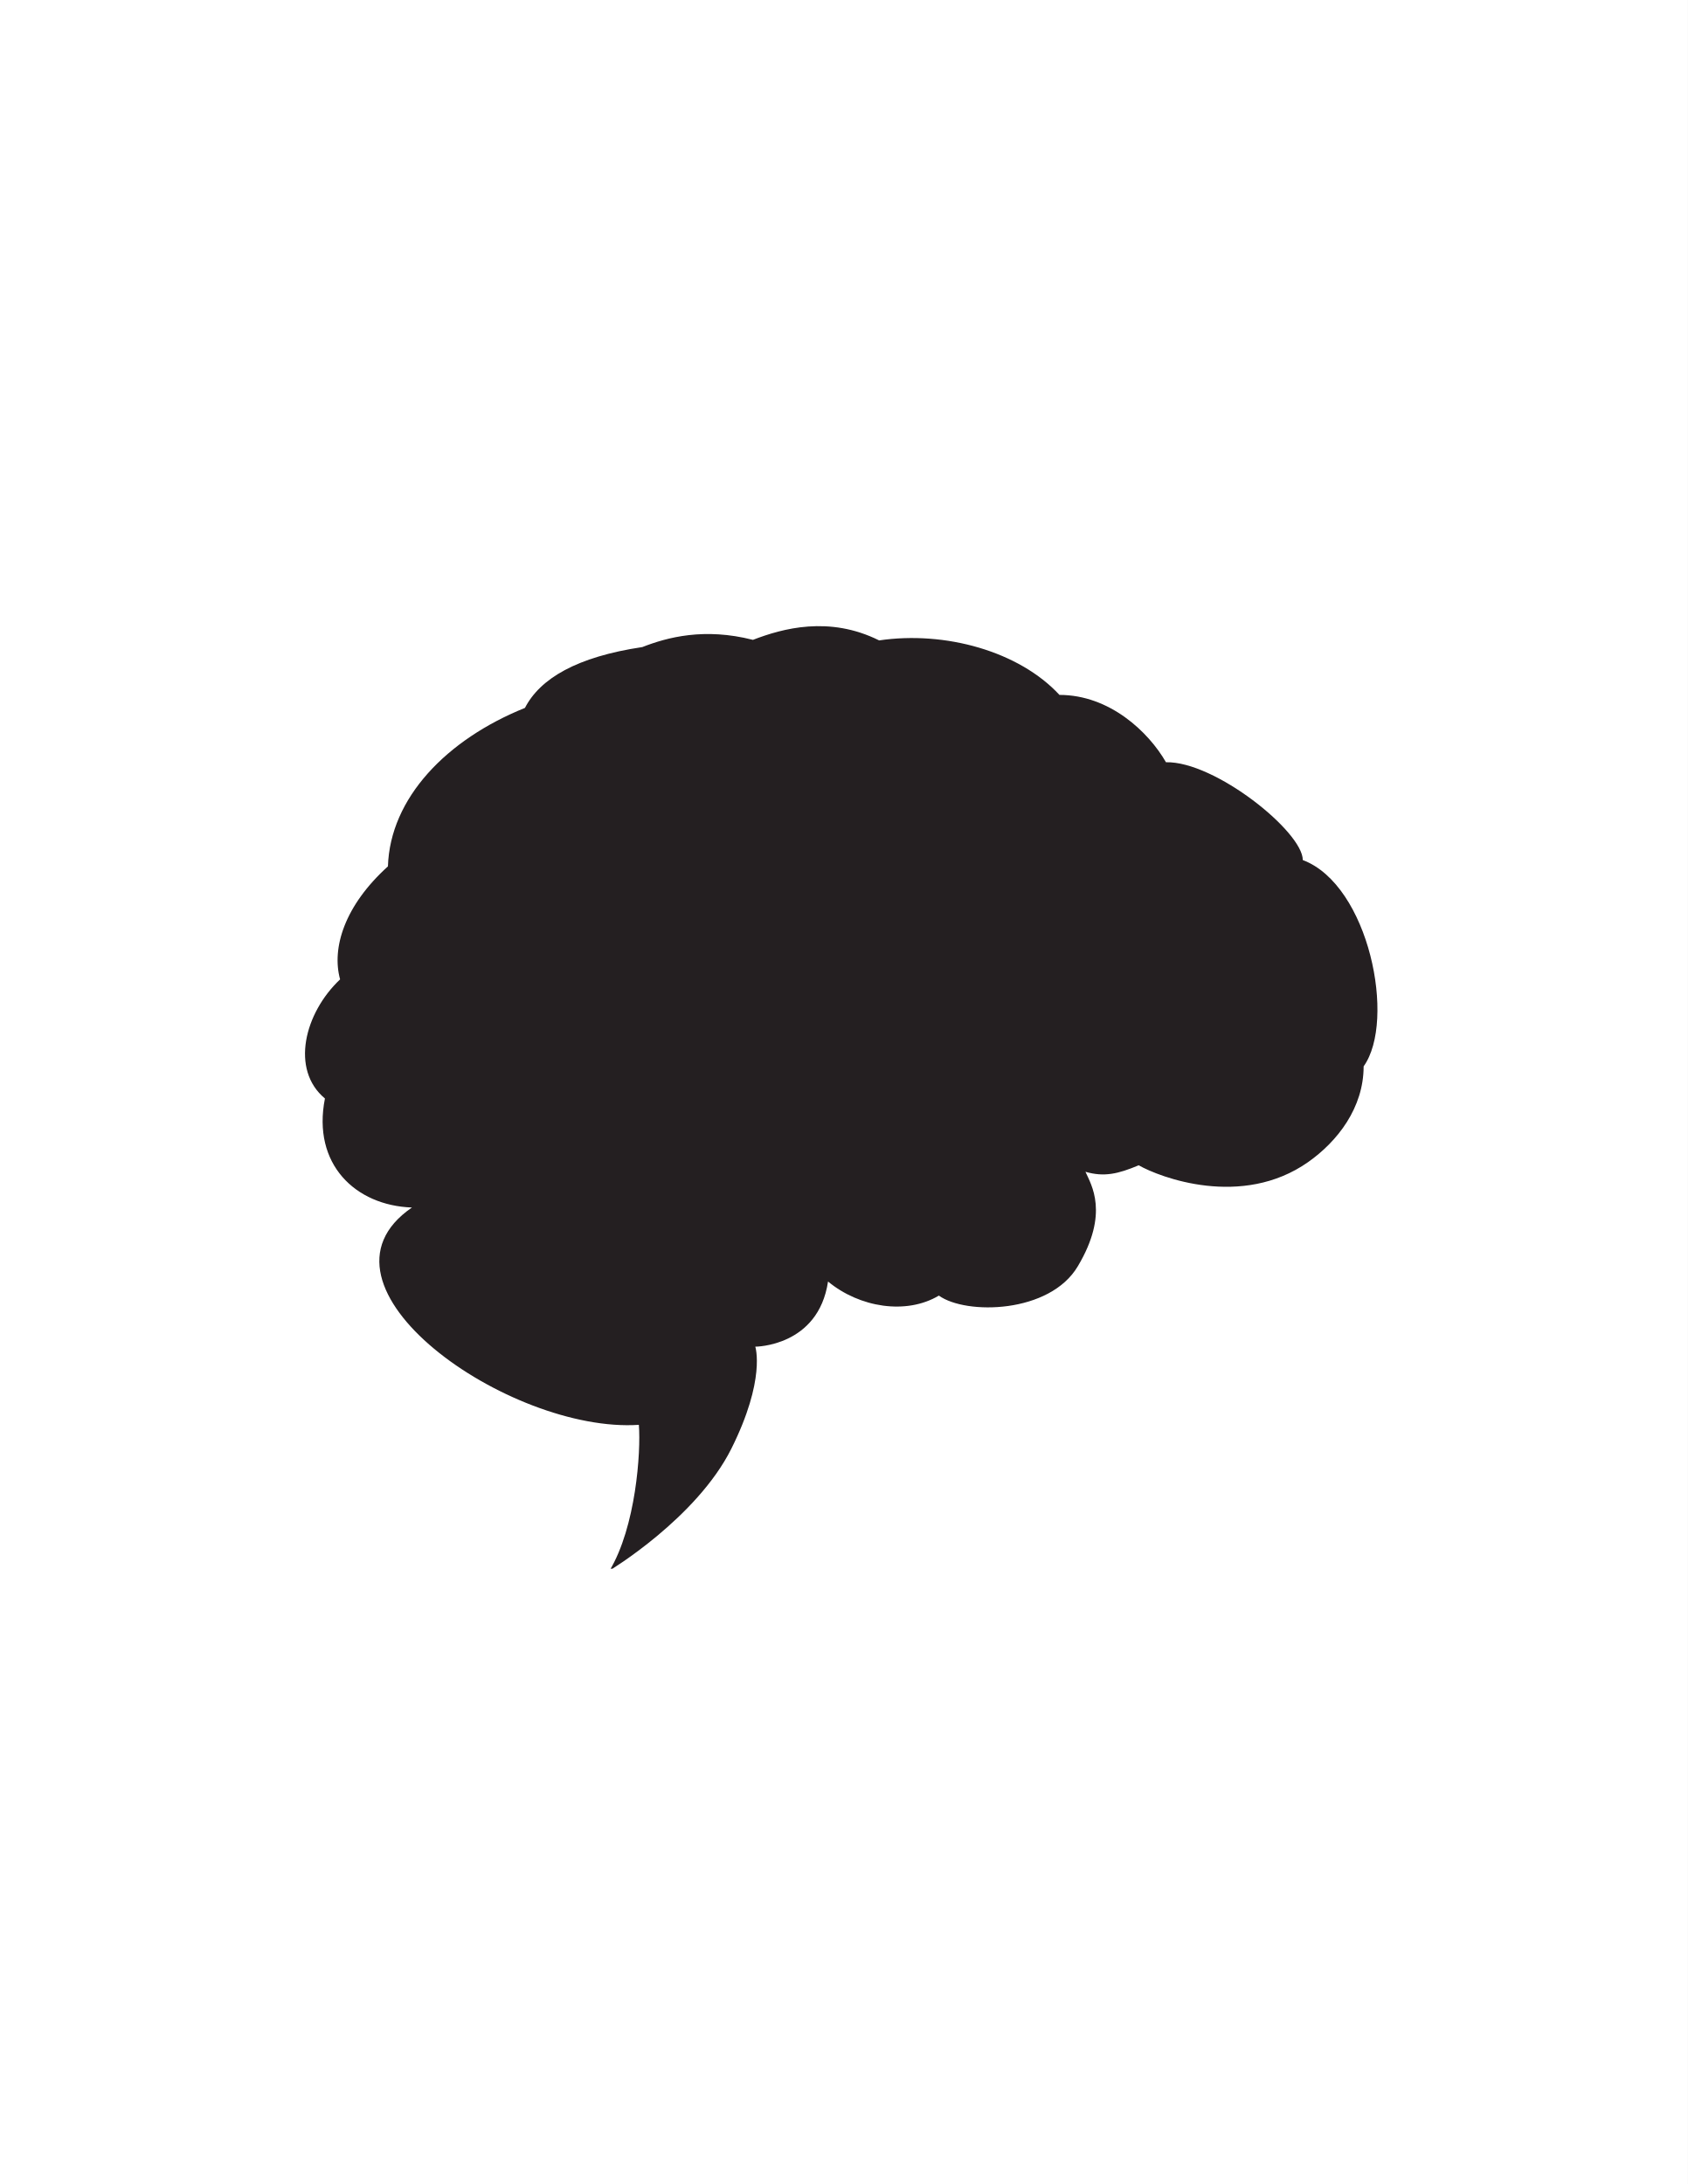
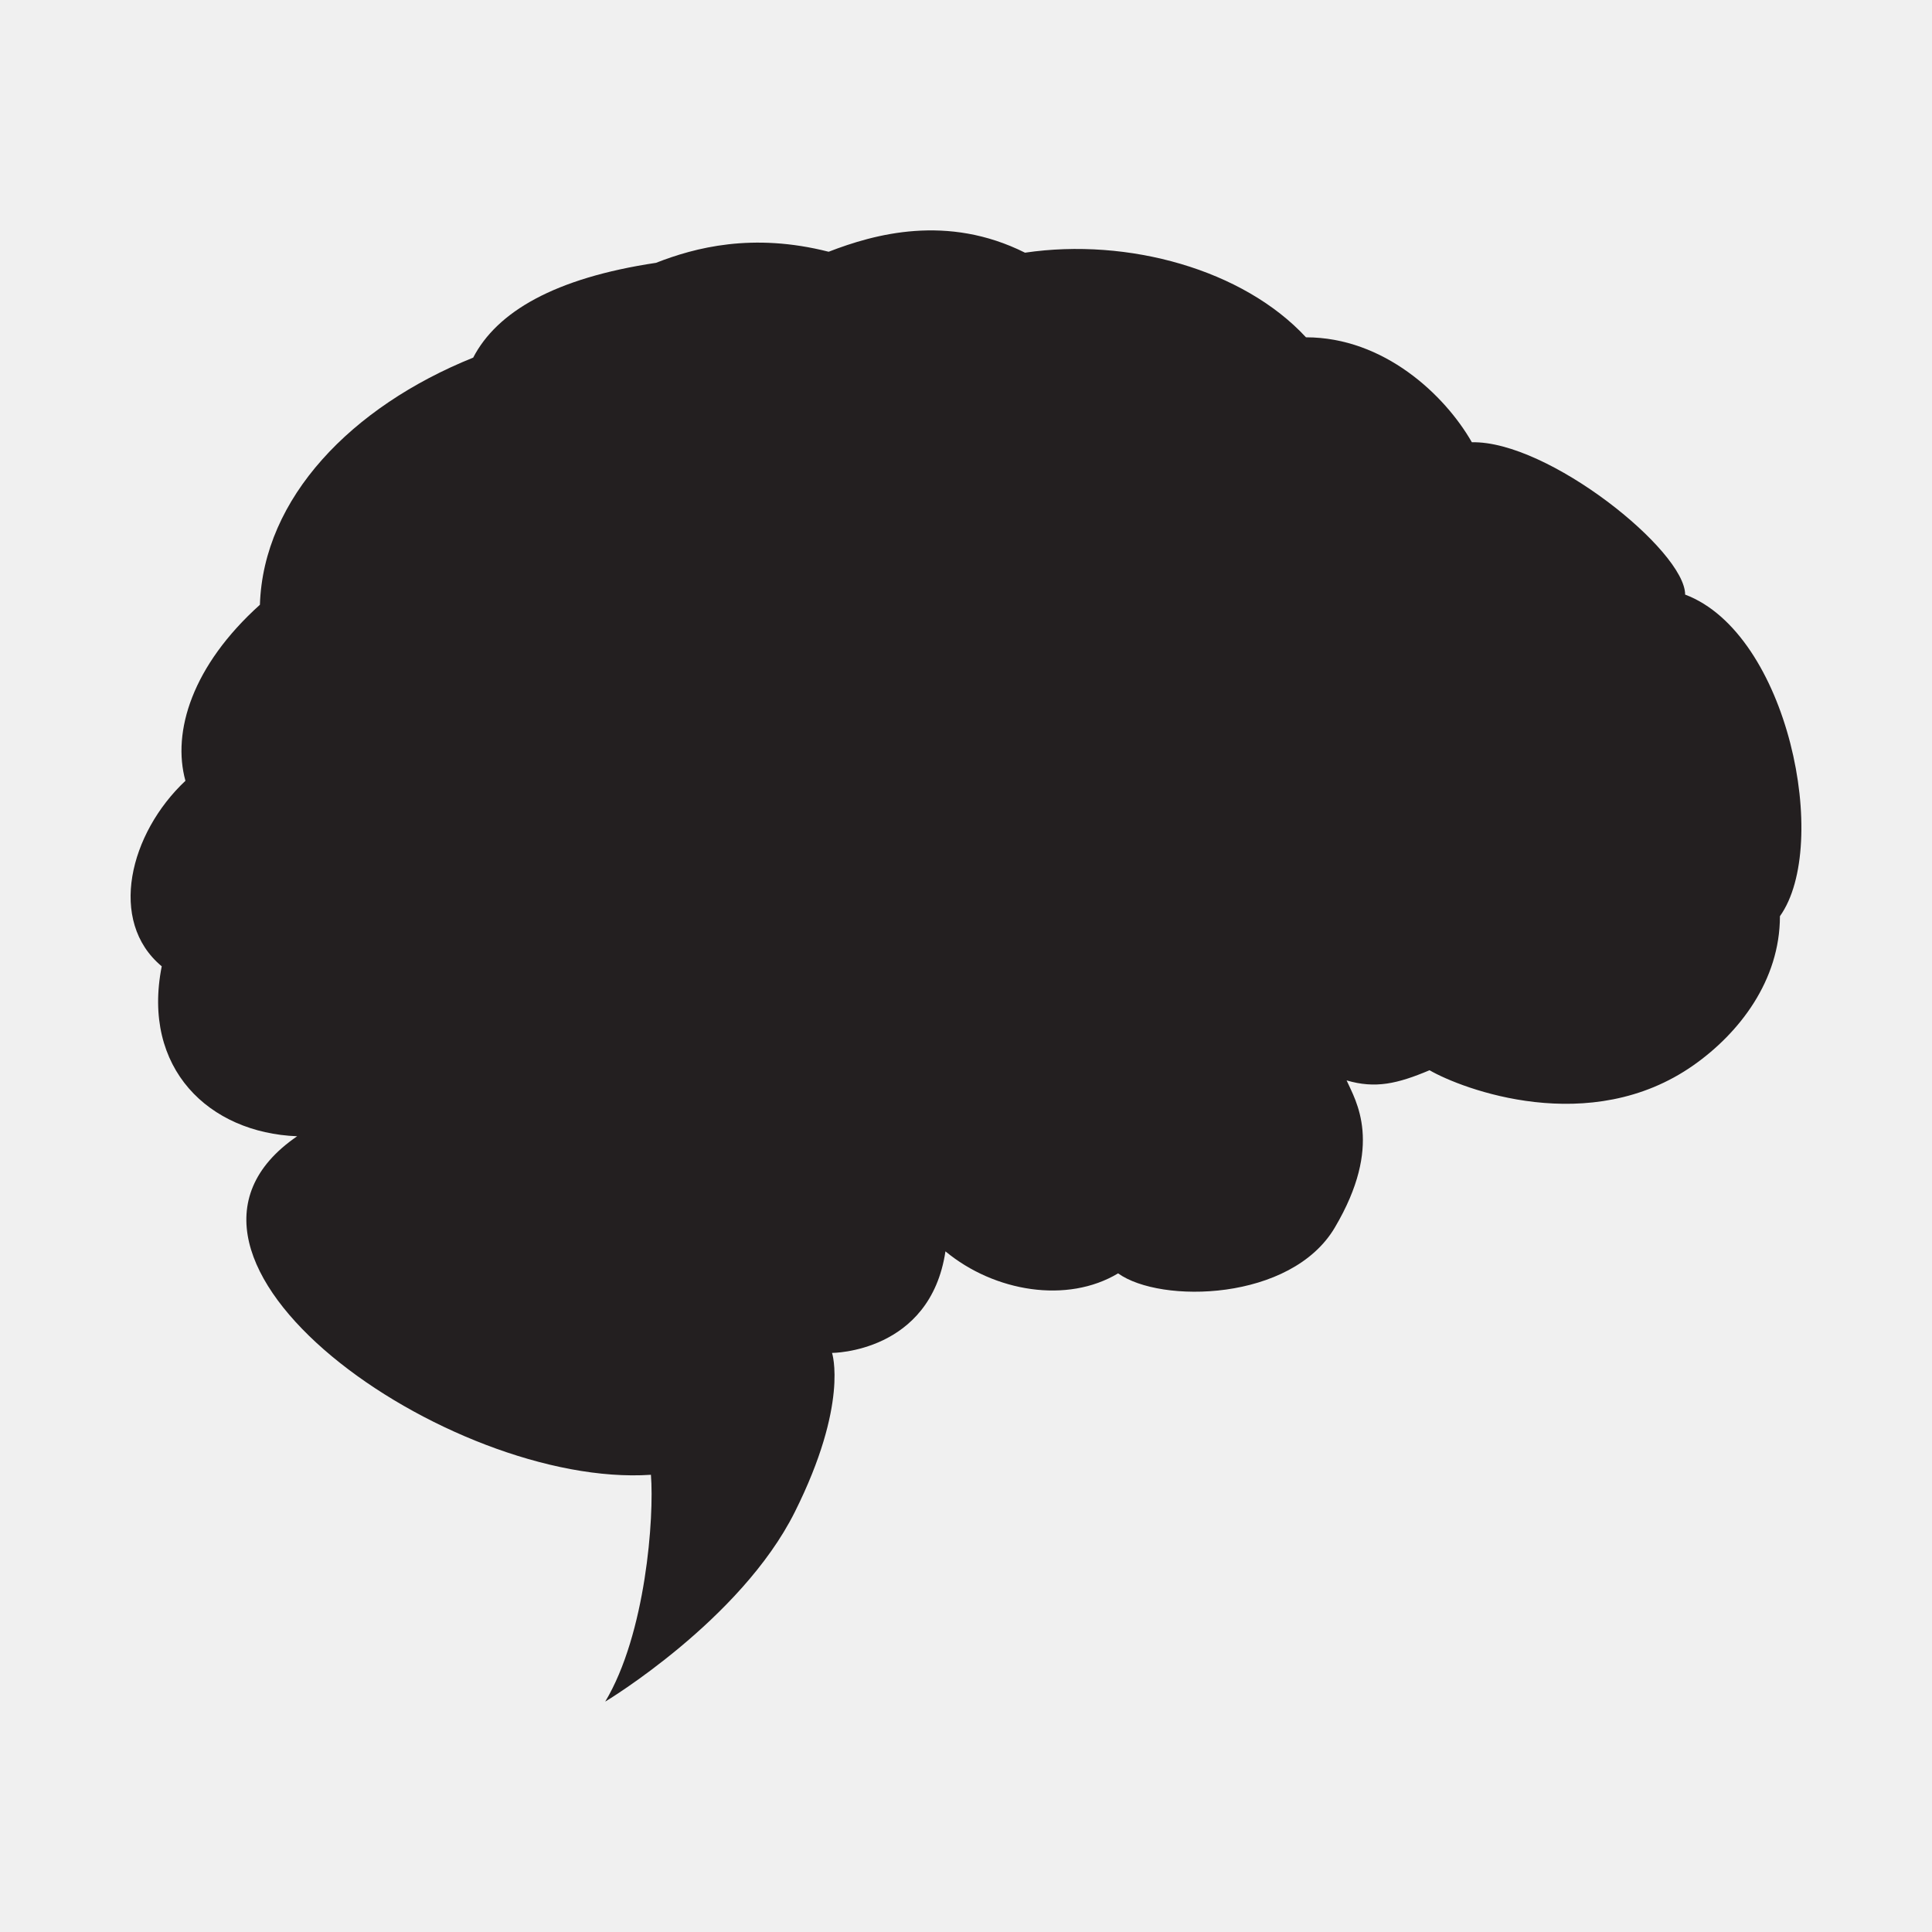
- <svg xmlns="http://www.w3.org/2000/svg" x="0" y="0" width="935" height="1210" viewBox="0 0 935 1210" version="1.1" style="display: block;margin-left: auto;margin-right: auto;">
-   <defs>
-     <clipPath id="c_6">
-       <path d="M0,0H935V1210H0Z" />
+ <svg xmlns="http://www.w3.org/2000/svg" version="1.1" width="300pt" height="300pt" viewBox="0 0 300 300">
+   <g enable-background="new">
+     <clipPath id="cp5">
+       <path transform="matrix(1,0,0,-1,0,300)" d="M 0 300 L 300 300 L 300 0 L 0 0 Z " />
    </clipPath>
-     <clipPath id="c0_6">
-       <path d="M161.5,869.1V340.9h612V869.1Z" />
-     </clipPath>
-     <style type="text/css">
- 
- .g0_6{
- fill: #241F21;
- }
- 
- </style>
-   </defs>
-   <path d="M0,0 L0,1210 L935,1210 L935,0 Z " fill="#FFFFFF" stroke="none" />
-   <g clip-path="url(#c_6)">
-     <g clip-path="url(#c0_6)">
-       <path d="M337.7,870.1c0,0,48.1,-28.9,67.4,-67.4c19.3,-38.6,13.3,-56.6,13.3,-56.6c0,0,34.9,0,40.3,-36.1c17.4,14.4,43.3,18.6,61.4,7.8c15,10.8,61.5,10,77,-16.3c17.5,-29.4,7.4,-45.1,4.2,-52.3c10.3,3,18.1,1.2,29.5,-3.6c11.5,6.6,57.1,24.1,93.9,-1.8c16.3,-11.5,30.7,-30.1,30.7,-53c18.1,-25.3,3,-100.5,-33.7,-114.3c0,-15.7,-48.7,-54.8,-75.8,-54.2C636.2,405.4,614.6,385,586.9,385C564.6,360.9,523.7,349.4,487,354.8c-27.7,-13.8,-53.6,-6.6,-69.9,-.3c-27,-6.9,-47.5,-1.4,-61.3,4c-36.2,5.4,-56.6,17.4,-65,33.7c-43.4,17.5,-74.7,49.9,-75.9,87.8c-24,21.7,-31.3,45.2,-26.5,62.6c-19.8,18.7,-27.6,50,-8.4,66c-7.2,36.4,16.9,59.3,48.2,60.4C165,712.4,282.3,794.2,353.9,789.4c1.2,15.1,-1.7,56.6,-16.2,80.7Z" class="g0_6" />
+     <g clip-path="url(#cp5)">
+       <path transform="matrix(1,0,0,-1,93.9781,264.2246)" d="M 0 0 C 0 0 21.026 12.616 29.437 29.437 C 37.849 46.26 35.22 54.145 35.22 54.145 C 35.22 54.145 50.465 54.145 52.83 69.915 C 60.452 63.606 71.754 61.767 79.64 66.498 C 86.21 61.767 106.509 62.15 113.282 73.595 C 120.904 86.474 116.527 93.308 115.122 96.461 C 119.591 95.147 123.008 95.936 128.001 98.038 C 132.995 95.147 152.914 87.505 169.004 98.827 C 176.101 103.82 182.408 111.969 182.408 121.957 C 190.294 132.996 183.723 165.85 167.689 171.896 C 167.689 178.729 146.399 195.813 134.572 195.551 C 130.367 202.91 120.904 211.847 108.814 211.847 C 99.089 222.36 81.217 227.354 65.184 224.988 C 53.093 231.034 41.791 227.88 34.694 225.133 C 22.866 228.143 13.93 225.777 7.885 223.412 C -7.886 221.046 -16.821 215.789 -20.502 208.692 C -39.426 201.07 -53.093 186.877 -53.619 170.318 C -64.133 160.856 -67.286 150.605 -65.184 142.983 C -73.857 134.835 -77.274 121.168 -68.863 114.177 C -72.018 98.301 -61.504 88.313 -47.837 87.788 C -75.435 68.863 -24.182 33.118 7.097 35.221 C 7.622 28.649 6.308 10.514 0 0 " fill="#231f20" />
    </g>
  </g>
</svg>
